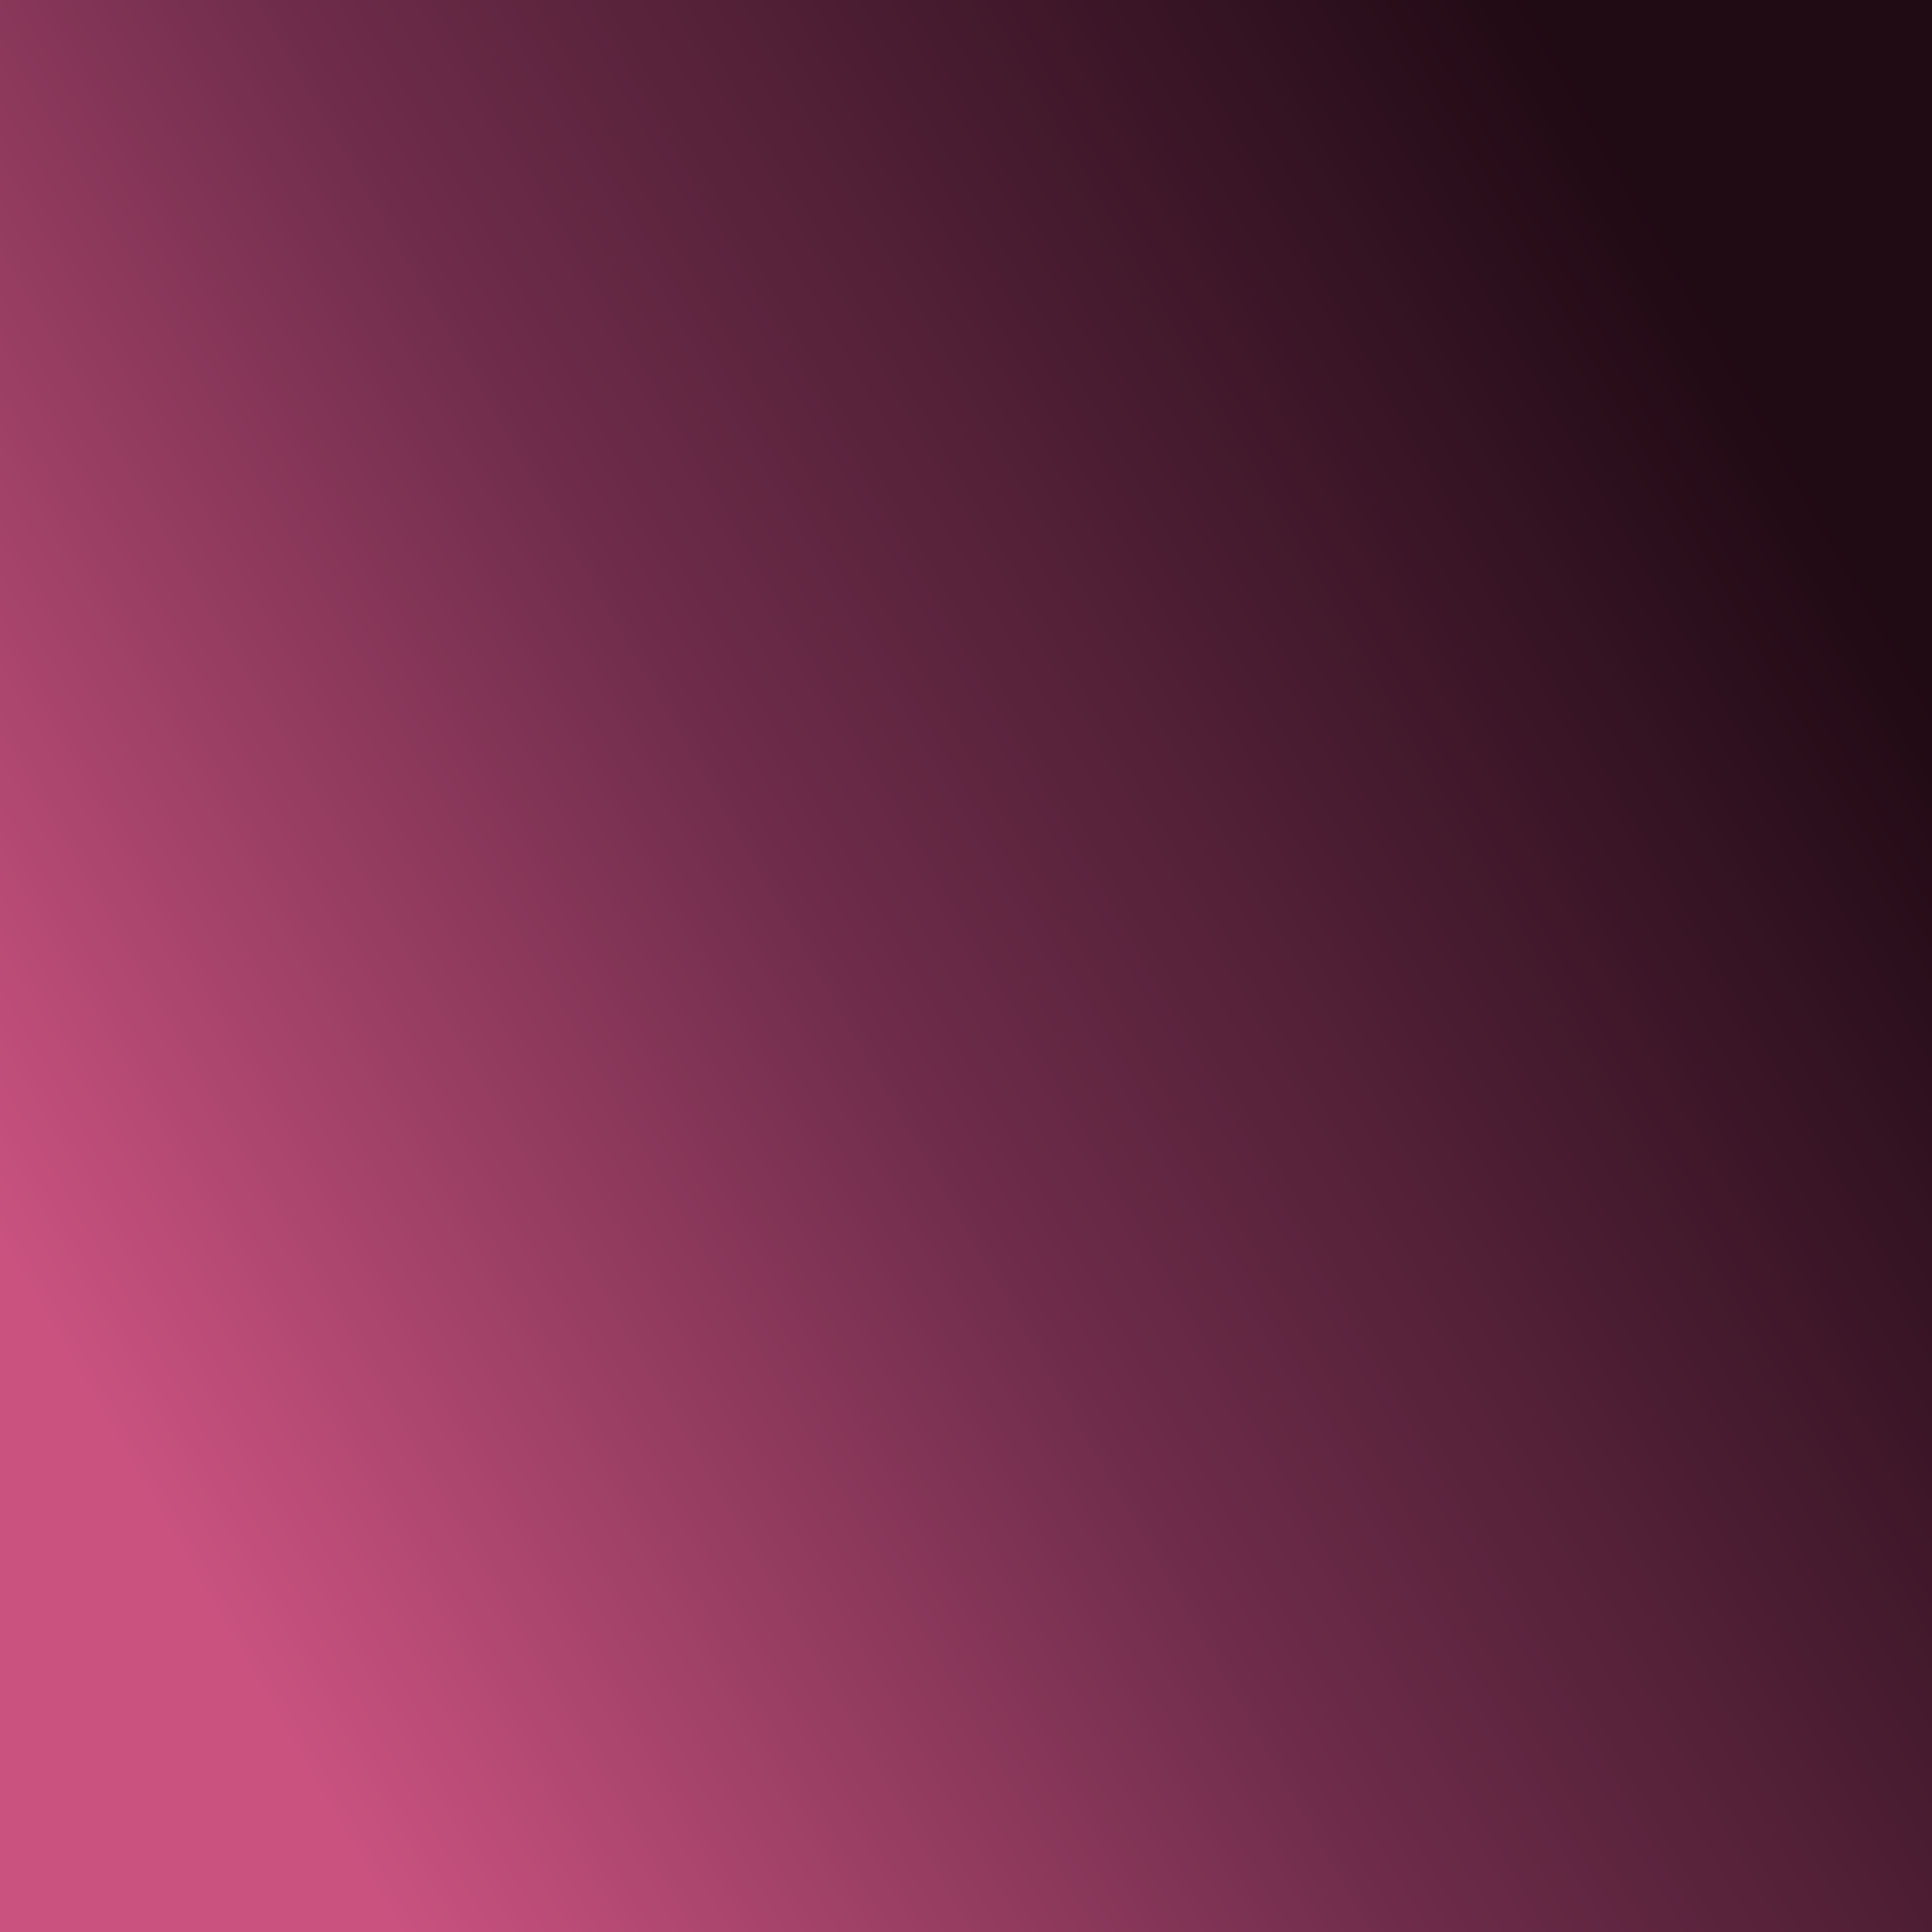
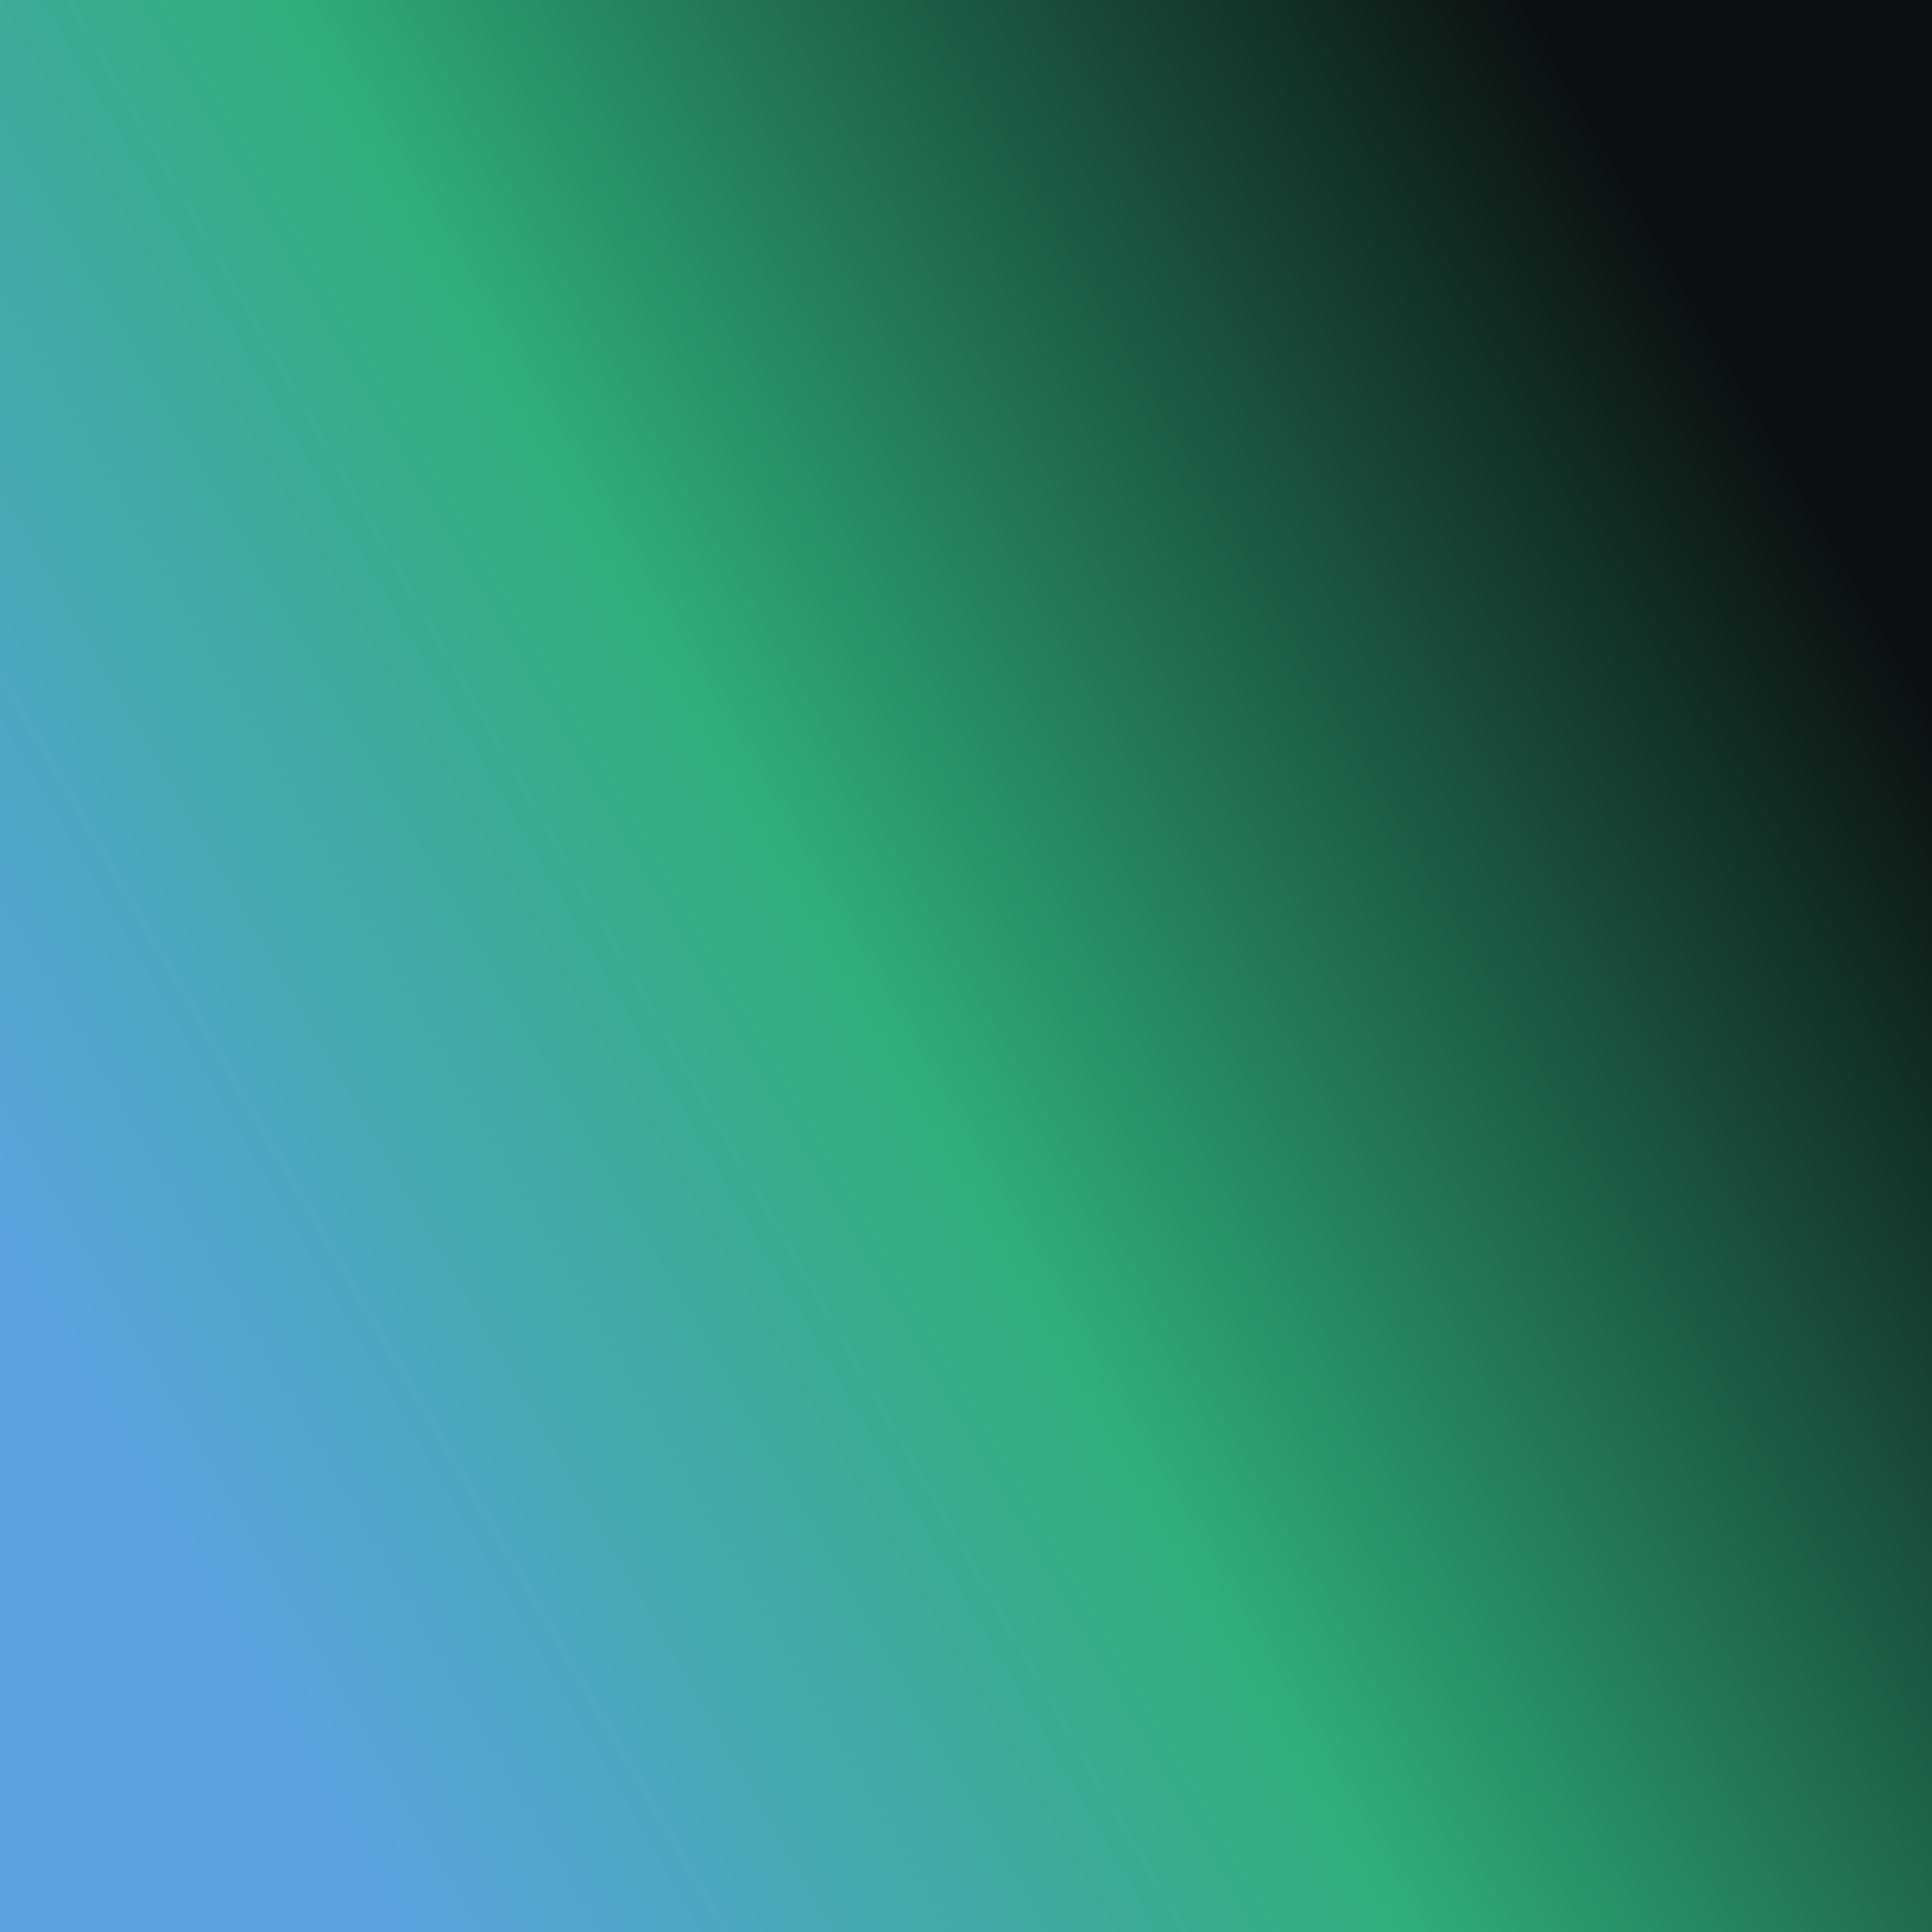
<svg xmlns="http://www.w3.org/2000/svg" width="400" height="400" viewBox="0 0 400 400">
  <defs>
    <linearGradient id="gcov4" x1="0.933" y1="0.250" x2="0.067" y2="0.750">
-       <stop offset="0" stop-color="#200a14" />
-       <stop offset="0.55" stop-color="#6e2c4a" />
-       <stop offset="1" stop-color="#c9527f" />
+       <stop offset="0" stop-color="#0b0f11" />
+       <stop offset="0.55" stop-color="#2fae7a" />
+       <stop offset="1" stop-color="#5aa3e0" />
    </linearGradient>
  </defs>
  <rect width="400" height="400" fill="url(#gcov4)" />
</svg>
